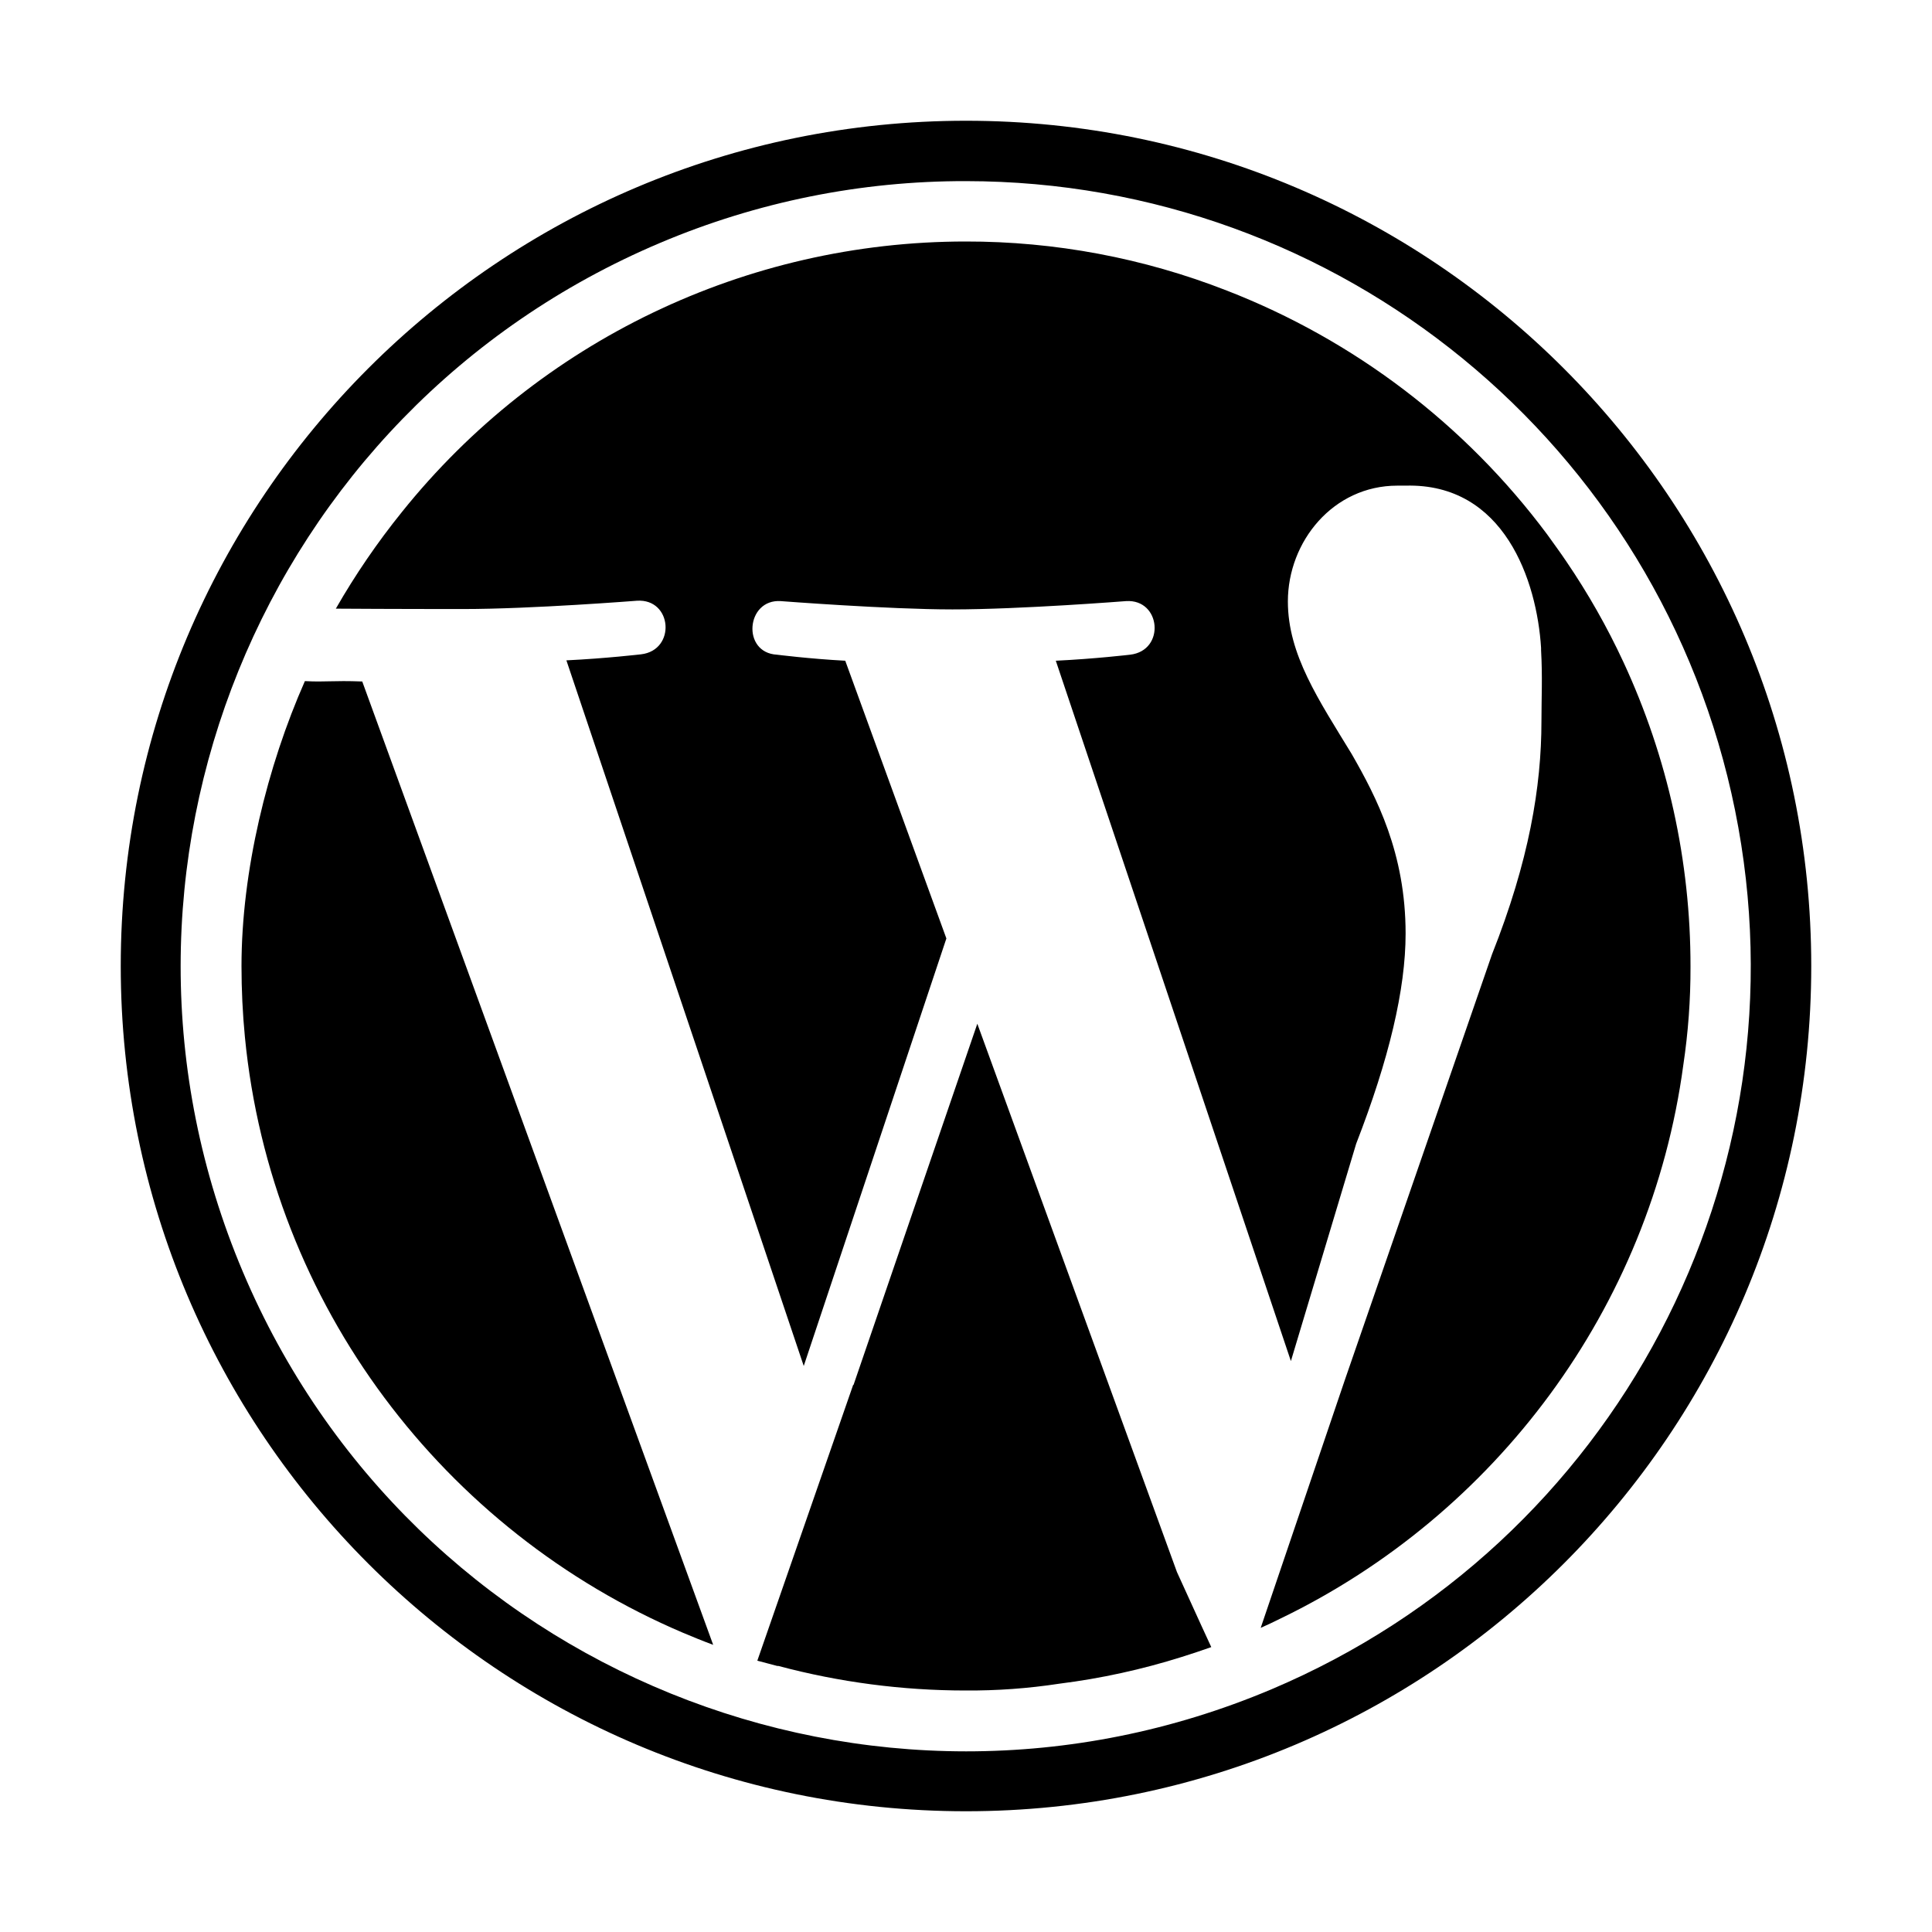
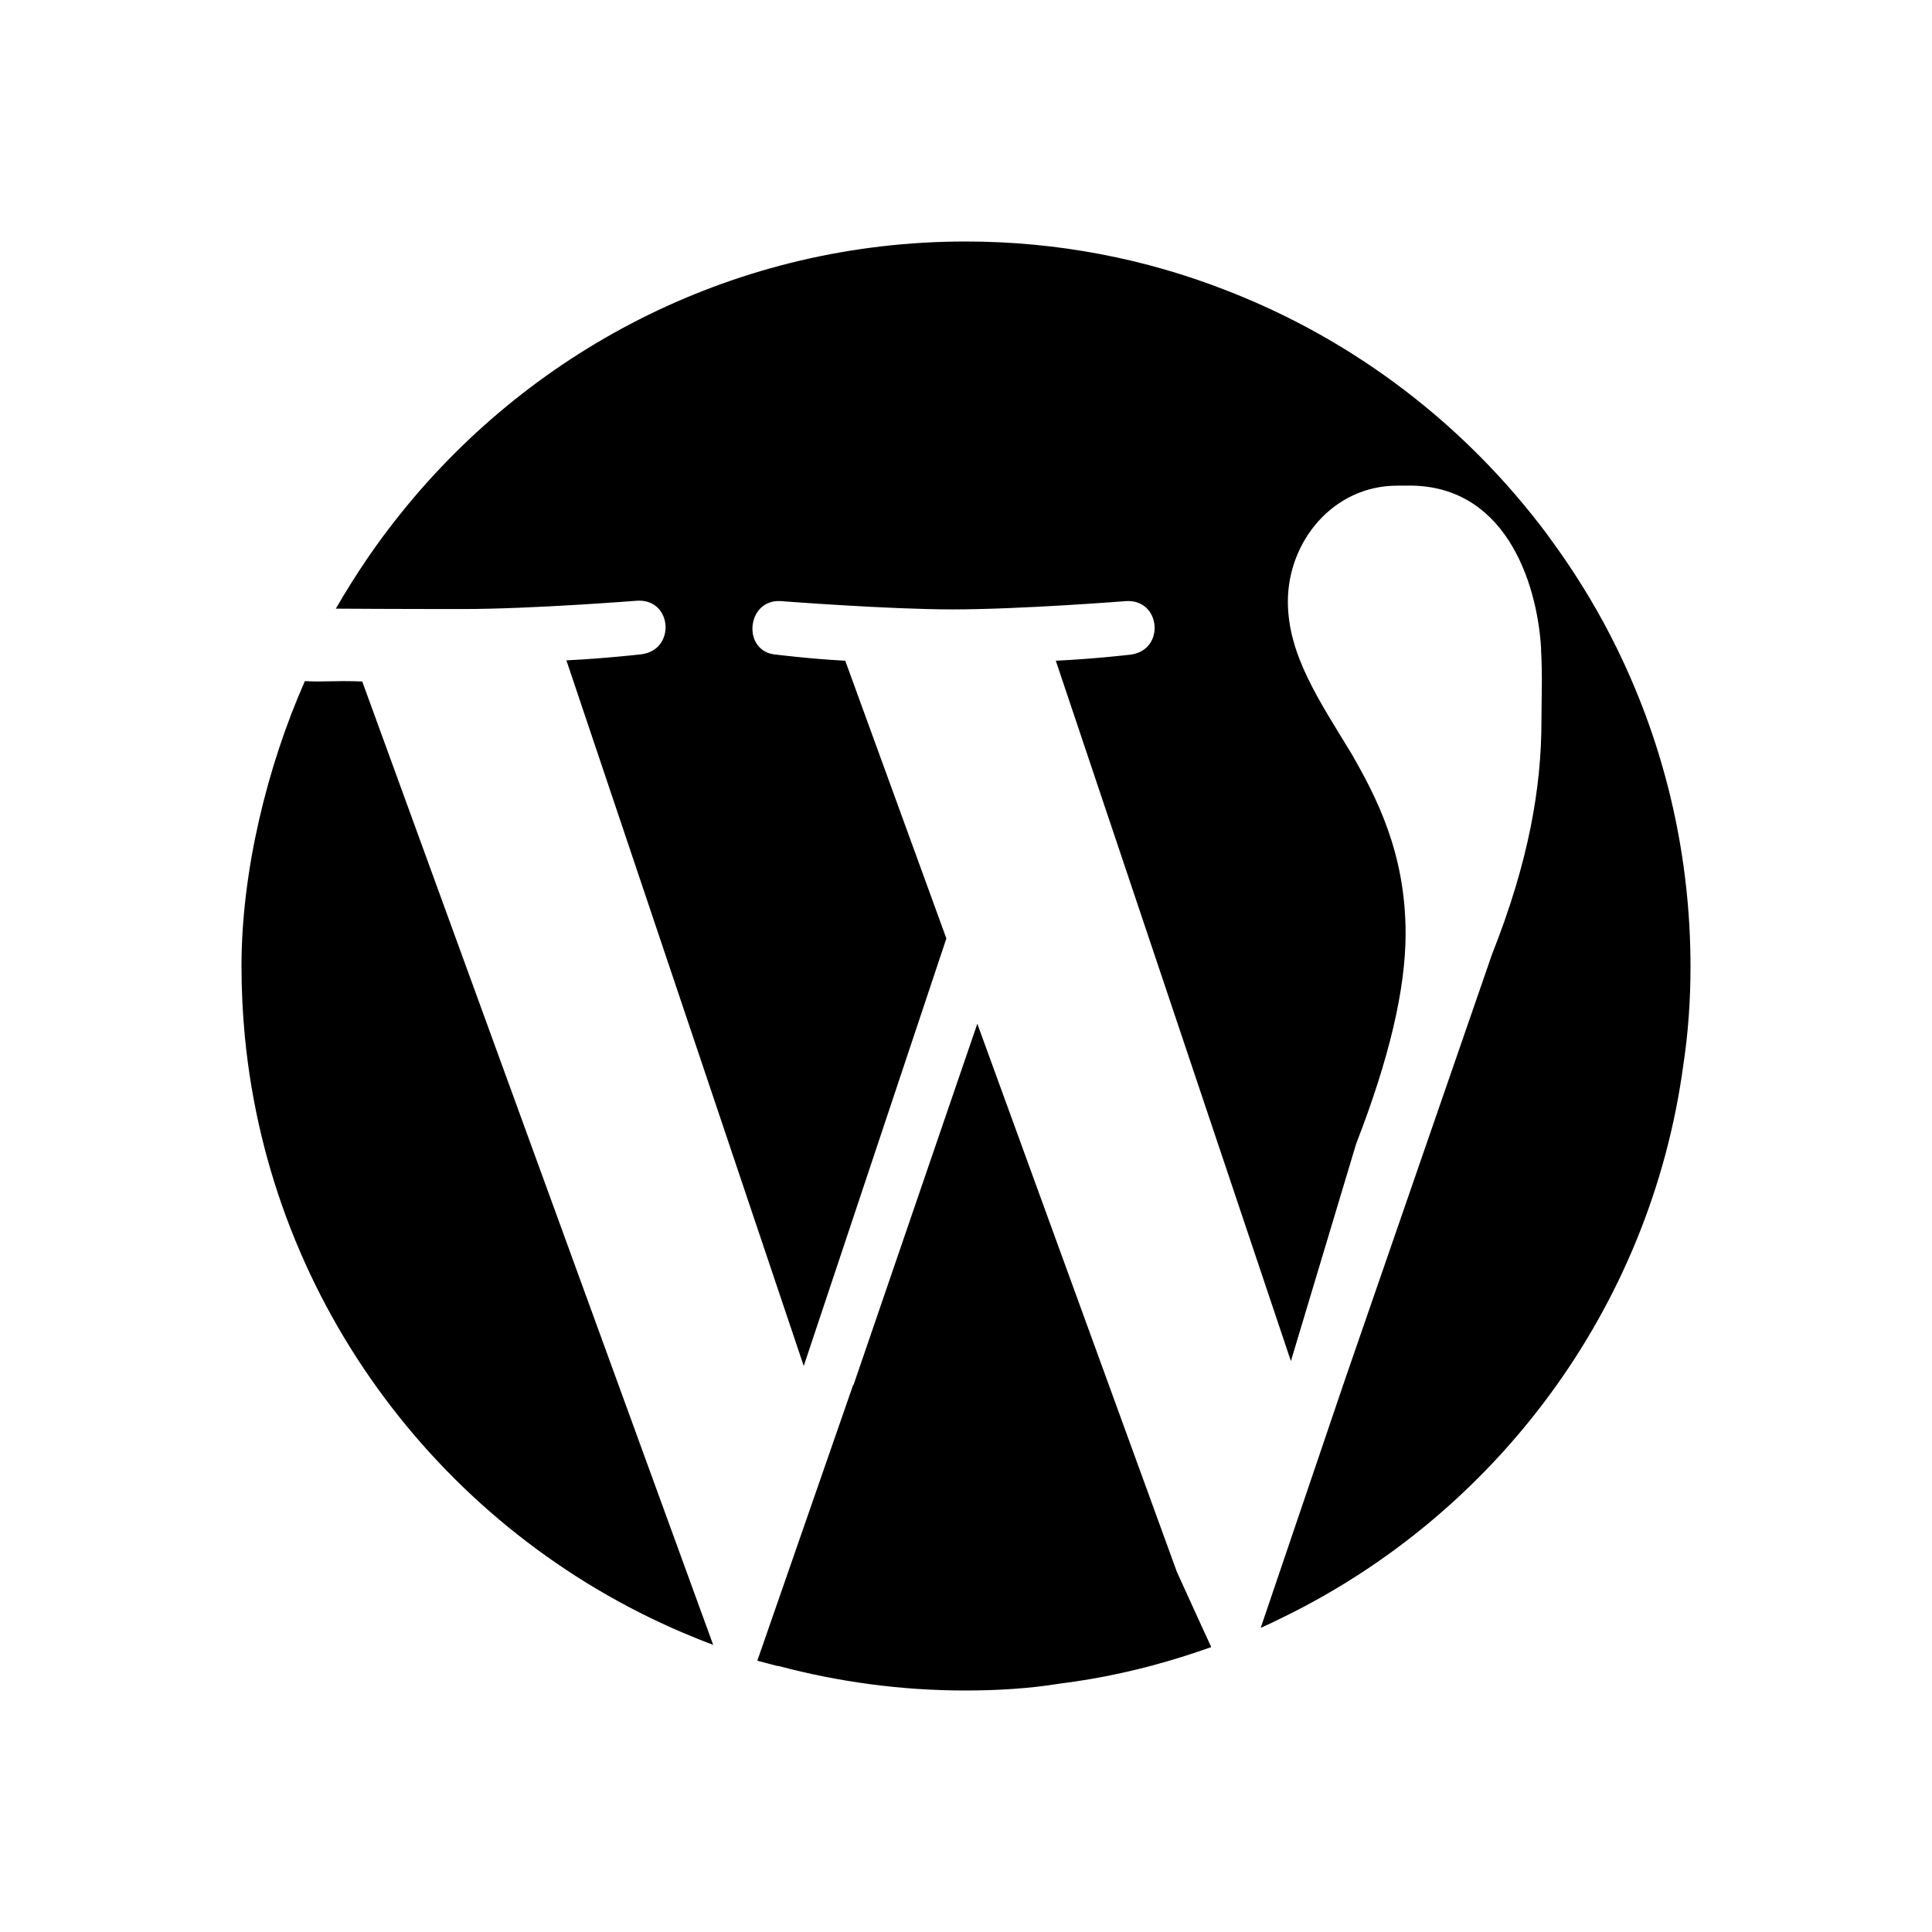
- <svg xmlns="http://www.w3.org/2000/svg" class="ionicon" viewBox="0 0 512 512">
-   <path d="M259 271.3L226.2 367h-.1l-25.4 73.1c1.8.5 3.5.9 5.3 1.4h.3a192.51 192.51 0 0049.5 6.5 157 157 0 0024.9-1.8 184.3 184.3 0 0032.5-7.1c2.6-.8 5.2-1.7 7.8-2.6-2.8-6-8.8-19.3-9.1-19.9zM80.8 180.5C70.8 203.1 64 230.9 64 256c0 6.3.3 12.6.9 18.8 6.9 71.2 52.9 131 116.1 157.9 2.6 1.1 5.3 2.2 8 3.2L96 180.6c-8-.3-9.5.2-15.2-.1z" />
-   <path d="M430.2 175.4a188 188 0 00-15.1-26.6c-1.6-2.4-3.4-4.8-5.1-7.2A193 193 0 00325.1 77a189.2 189.2 0 00-69.2-13 191.51 191.51 0 00-149.4 71.7A196 196 0 0089 161.3c14.2.1 31.8.1 33.8.1 18.1 0 46-2.2 46-2.2 9.4-.6 10.4 13.1 1.1 14.2 0 0-9.4 1.1-19.8 1.6L213 362l37.8-113.3-26.8-73.6c-9.4-.5-18.1-1.6-18.1-1.6-9.4-.5-8.2-14.8 1-14.2 0 0 28.5 2.2 45.5 2.2 18.1 0 46-2.2 46-2.2 9.3-.6 10.5 13.1 1.1 14.2 0 0-9.3 1.1-19.7 1.6l62.3 185.6 17.3-57.6c8.7-22.4 13.1-40.9 13.1-55.7 0-21.3-7.7-36.1-14.3-47.6-8.7-14.3-16.9-26.3-16.9-40.4 0-15.9 12-30.7 29-30.7h2.2c26.2-.7 34.8 25.3 35.9 43v.6c.4 7.2.1 12.5.1 18.8 0 17.4-3.3 37.1-13.1 61.8l-39 112.8-22.3 65.7c1.8-.8 3.5-1.6 5.3-2.5 56.7-27.4 98-82 106.7-146.7a172.07 172.07 0 001.9-26 191.11 191.11 0 00-17.8-80.8z" />
-   <path d="M256 48a208.06 208.06 0 0181 399.66A208.06 208.06 0 01175 64.34 206.7 206.7 0 01256 48m0-16C132.29 32 32 132.29 32 256s100.29 224 224 224 224-100.29 224-224S379.71 32 256 32z" />
+ <svg xmlns="http://www.w3.org/2000/svg" viewBox="0 0 512 512">
+   <path d="M259 271.3L226.2 367h-.1l-25.4 73.1c1.8.5 3.5.9 5.3 1.4h.3c15.8 4.2 32.4 6.5 49.5 6.5 8.5 0 16.8-.5 24.9-1.8 11.2-1.4 22-3.8 32.5-7.1 2.6-.8 5.2-1.7 7.8-2.6-2.8-6-8.8-19.3-9.1-19.9L259 271.3zM80.8 180.5C70.8 203.1 64 230.9 64 256c0 6.3.3 12.6.9 18.8 6.9 71.2 52.9 131 116.1 157.9 2.6 1.1 5.3 2.2 8 3.2L96 180.6c-8-.3-9.5.2-15.2-.1z" />
+   <path d="M430.2 175.4c-4.3-9.3-9.4-18.2-15.1-26.6-1.6-2.4-3.4-4.8-5.1-7.2-21.5-28.8-50.8-51.4-84.9-64.6-21.4-8.4-44.8-13-69.2-13-60.3 0-114.2 28-149.4 71.7-6.5 8-12.3 16.6-17.5 25.6 14.2.1 31.8.1 33.8.1 18.1 0 46-2.2 46-2.2 9.4-.6 10.4 13.1 1.1 14.2 0 0-9.4 1.1-19.8 1.6L213 362l37.8-113.3-26.8-73.6c-9.4-.5-18.1-1.6-18.1-1.6-9.4-.5-8.2-14.8 1-14.2 0 0 28.5 2.2 45.5 2.2 18.1 0 46-2.2 46-2.2 9.3-.6 10.5 13.1 1.1 14.2 0 0-9.3 1.1-19.7 1.6l62.3 185.6 17.3-57.6c8.7-22.4 13.1-40.9 13.1-55.7 0-21.3-7.7-36.1-14.3-47.6-8.7-14.3-16.9-26.3-16.9-40.4 0-15.9 12-30.7 29-30.7h2.2c26.2-.7 34.8 25.3 35.9 43v.6c.4 7.2.1 12.5.1 18.8 0 17.4-3.3 37.1-13.1 61.8l-39 112.8-22.3 65.7c1.8-.8 3.5-1.6 5.3-2.5 56.7-27.4 98-82 106.7-146.7 1.3-8.5 1.9-17.2 1.9-26 0-28.9-6.4-56.3-17.8-80.8z" />
</svg>
